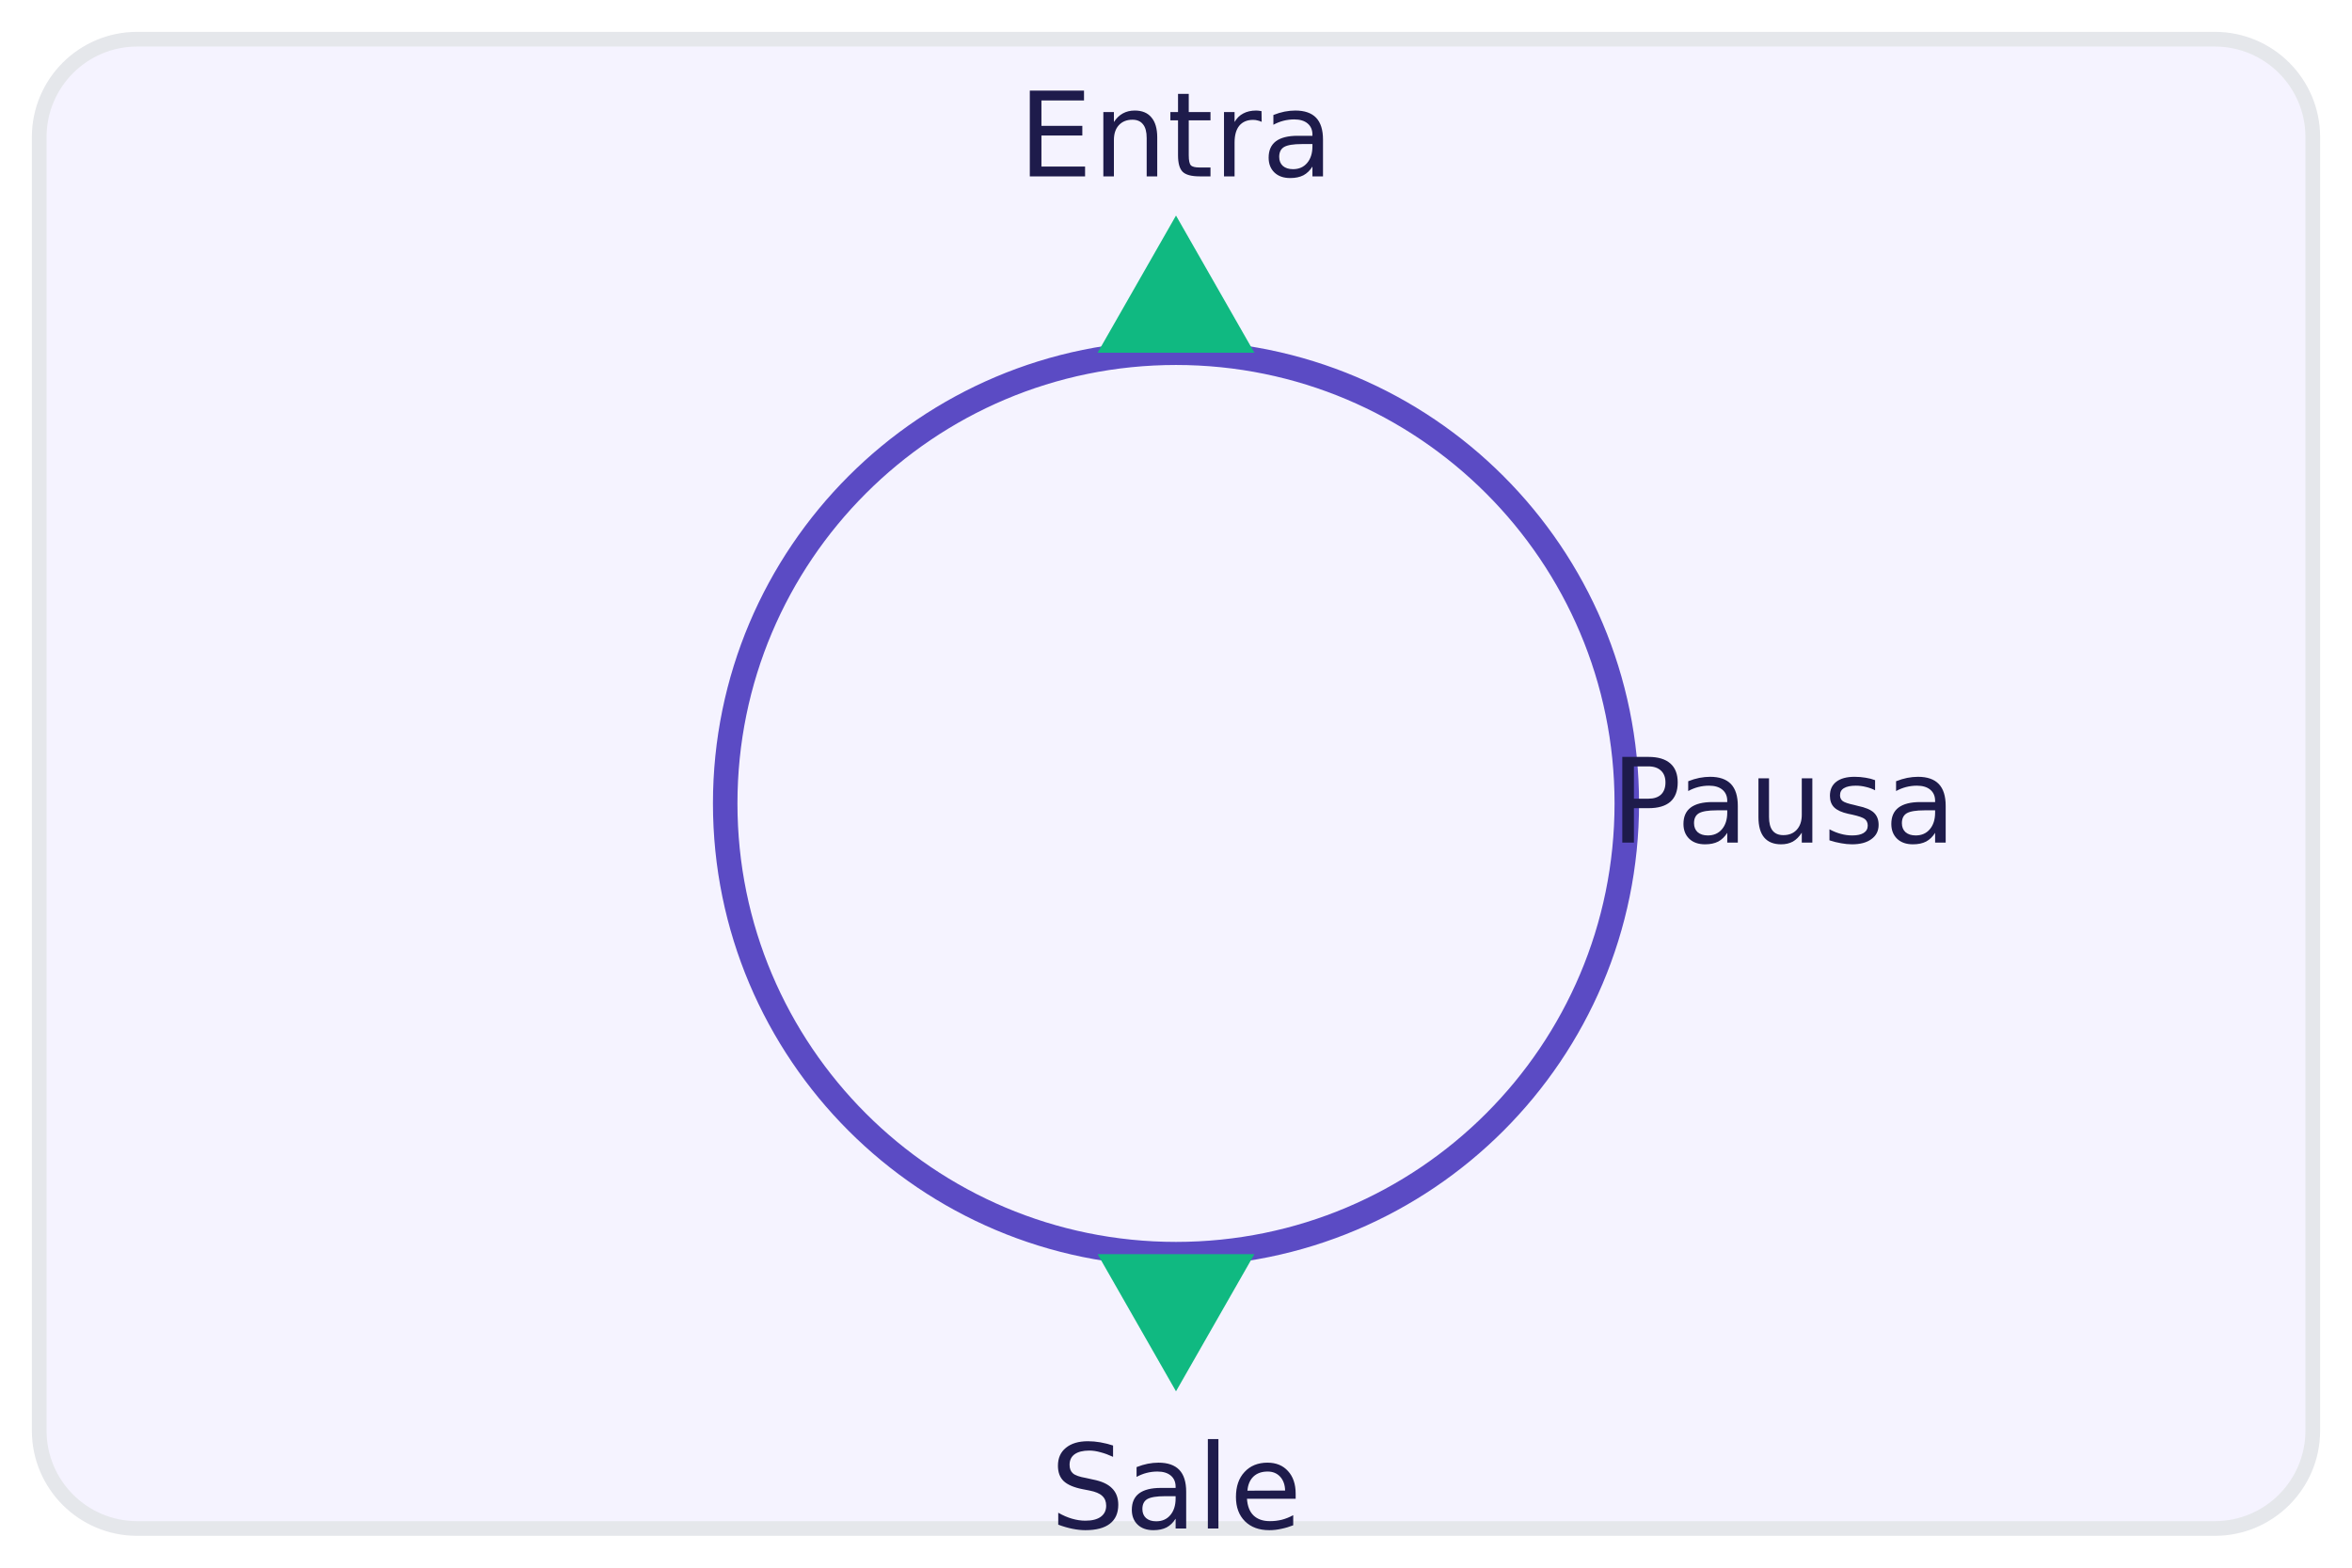
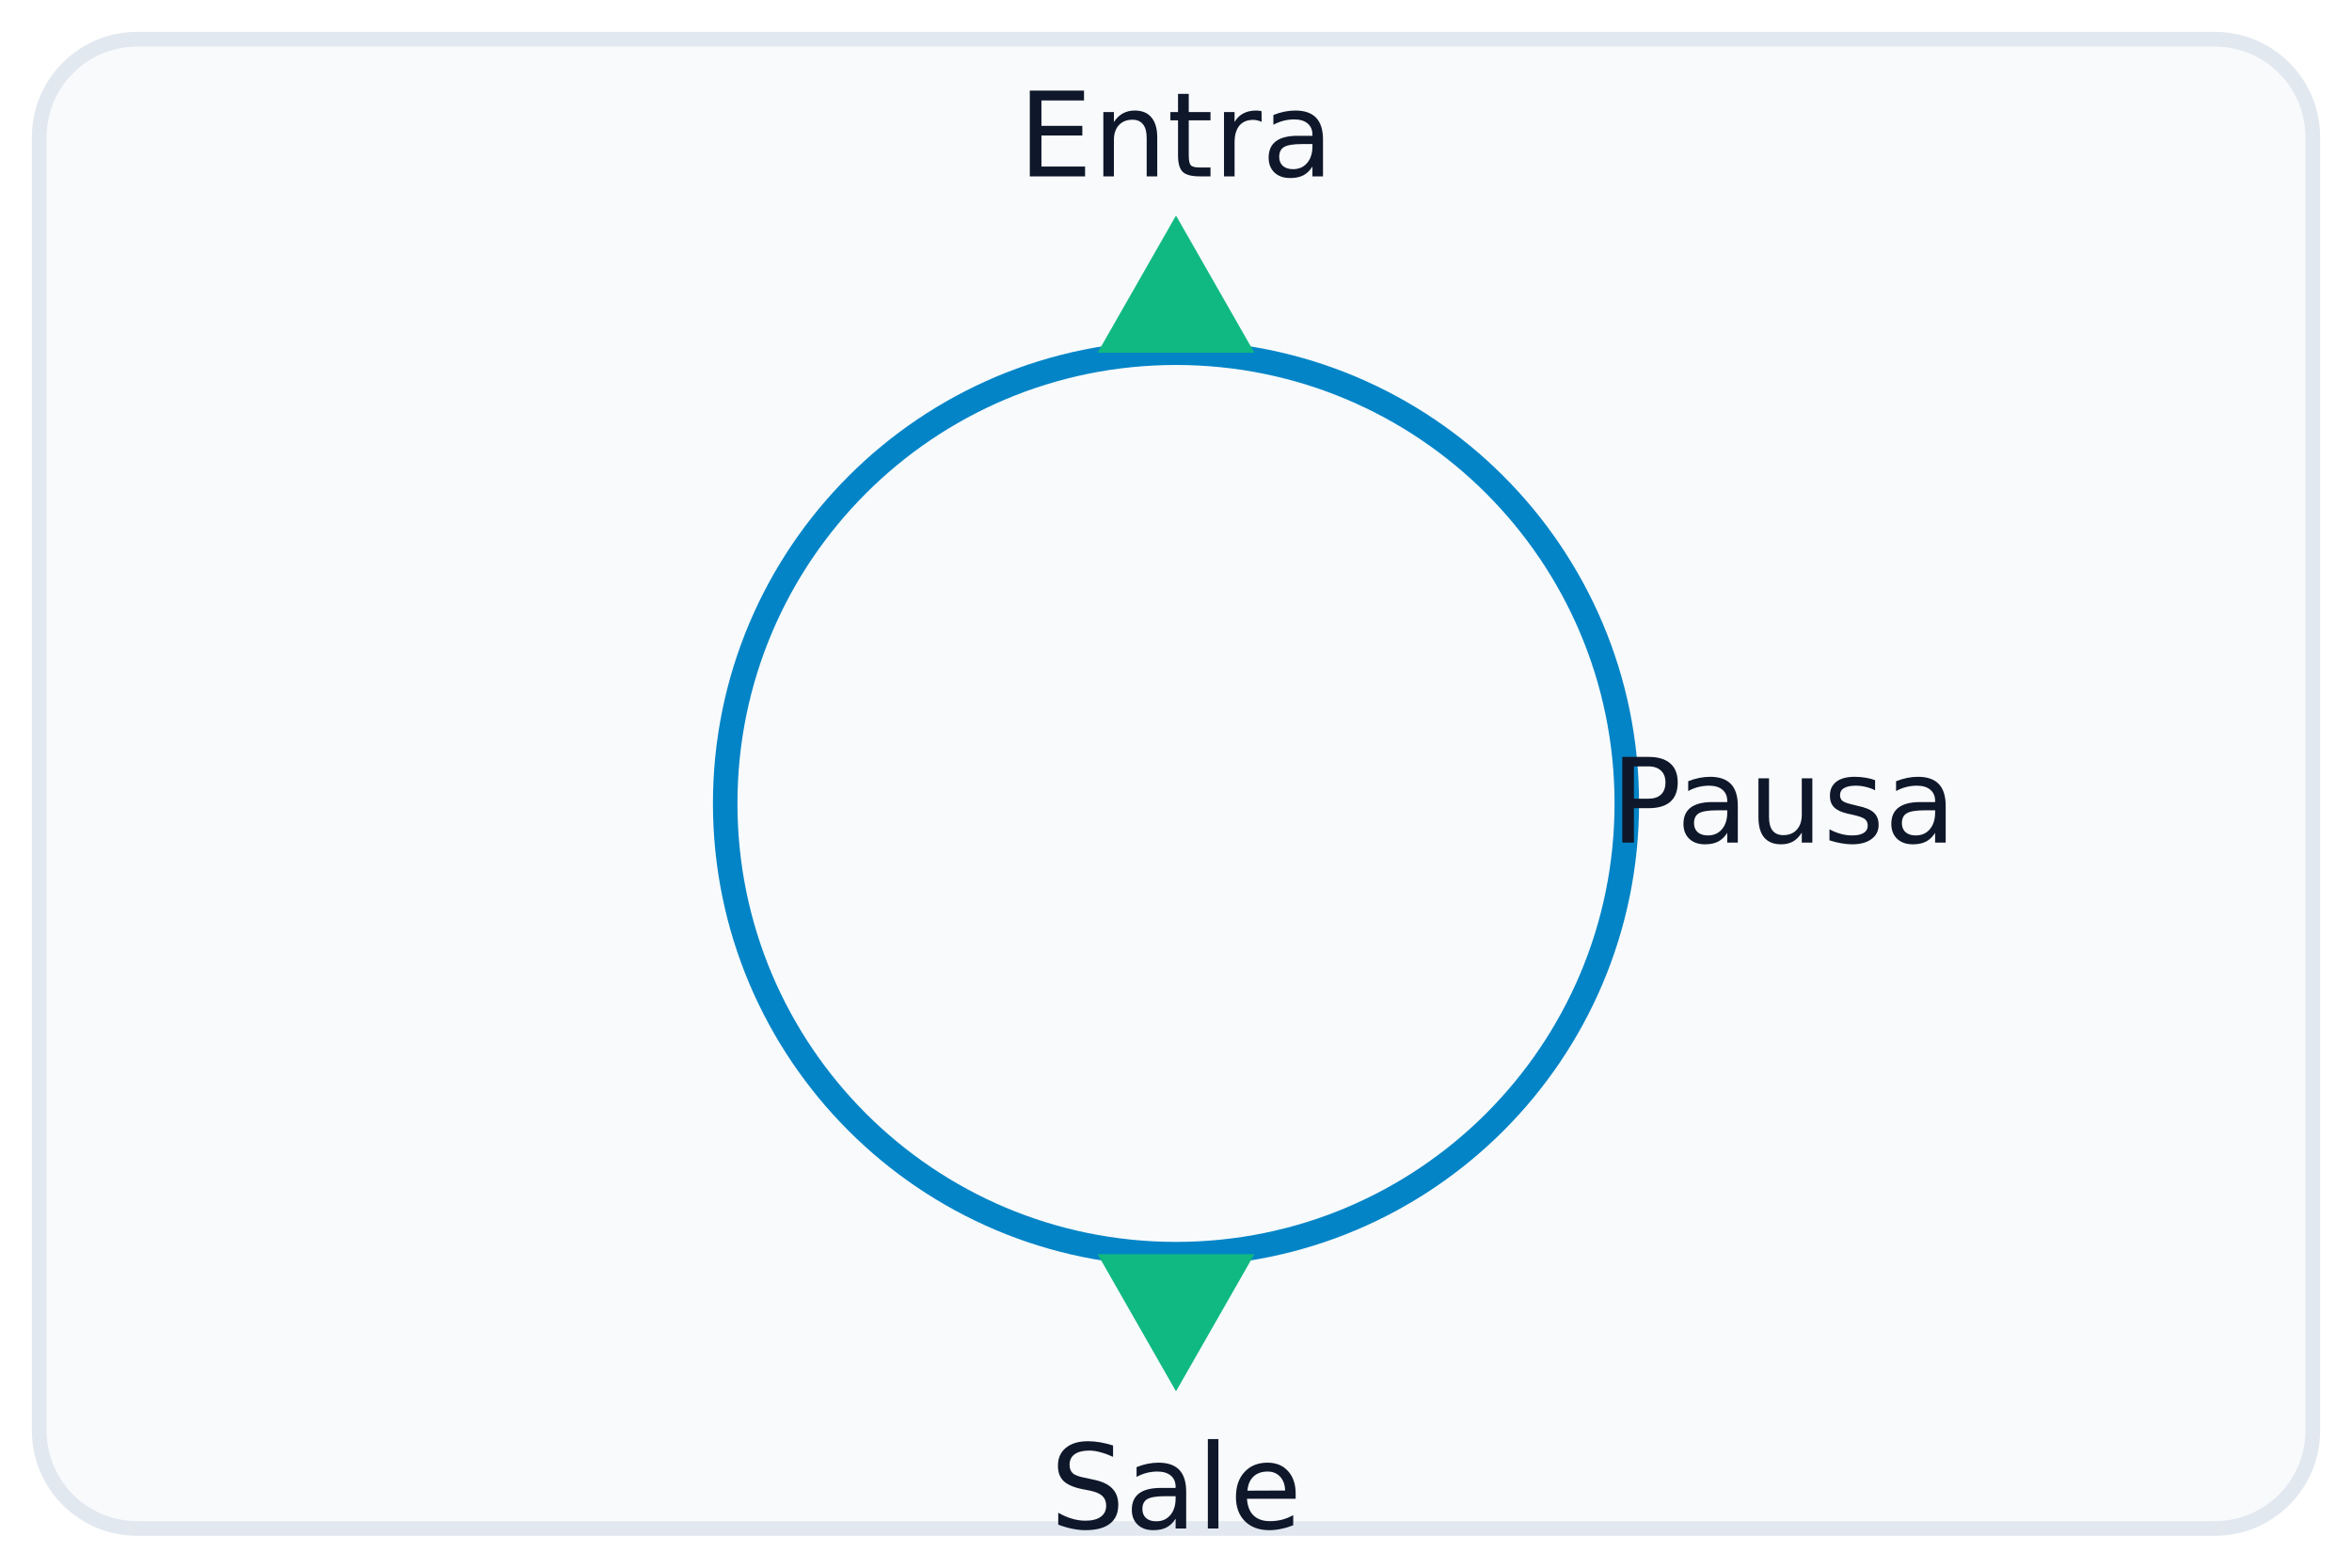
<svg xmlns="http://www.w3.org/2000/svg" viewBox="0 0 240 160" font-family="DejaVu Sans, sans-serif">
-   <rect x="4" y="4" width="232" height="152" rx="10" fill="#F5F3FF" stroke="#E5E7EB" stroke-width="1.5" />
-   <circle cx="120" cy="82" r="46" fill="none" stroke="#5B4BC4" stroke-width="2.5" />
+   <rect x="4" y="4" width="232" height="152" rx="10" fill="#F8FAFC" stroke="#E2E8F0" stroke-width="1.5" />
+   <circle cx="120" cy="82" r="46" fill="none" stroke="#0284C7" stroke-width="2.5" />
  <polygon points="120,22 112,36 128,36" fill="#10B981" />
  <polygon points="120,142 112,128 128,128" fill="#10B981" />
-   <text x="120" y="18" font-size="12" text-anchor="middle" fill="#1E1B4B">Entra</text>
-   <text x="120" y="156" font-size="12" text-anchor="middle" fill="#1E1B4B">Sale</text>
-   <text x="182" y="86" font-size="12" text-anchor="middle" fill="#1E1B4B">Pausa</text>
+   <text x="120" y="18" font-size="12" text-anchor="middle" fill="#0F172A">Entra</text>
+   <text x="120" y="156" font-size="12" text-anchor="middle" fill="#0F172A">Sale</text>
+   <text x="182" y="86" font-size="12" text-anchor="middle" fill="#0F172A">Pausa</text>
</svg>
